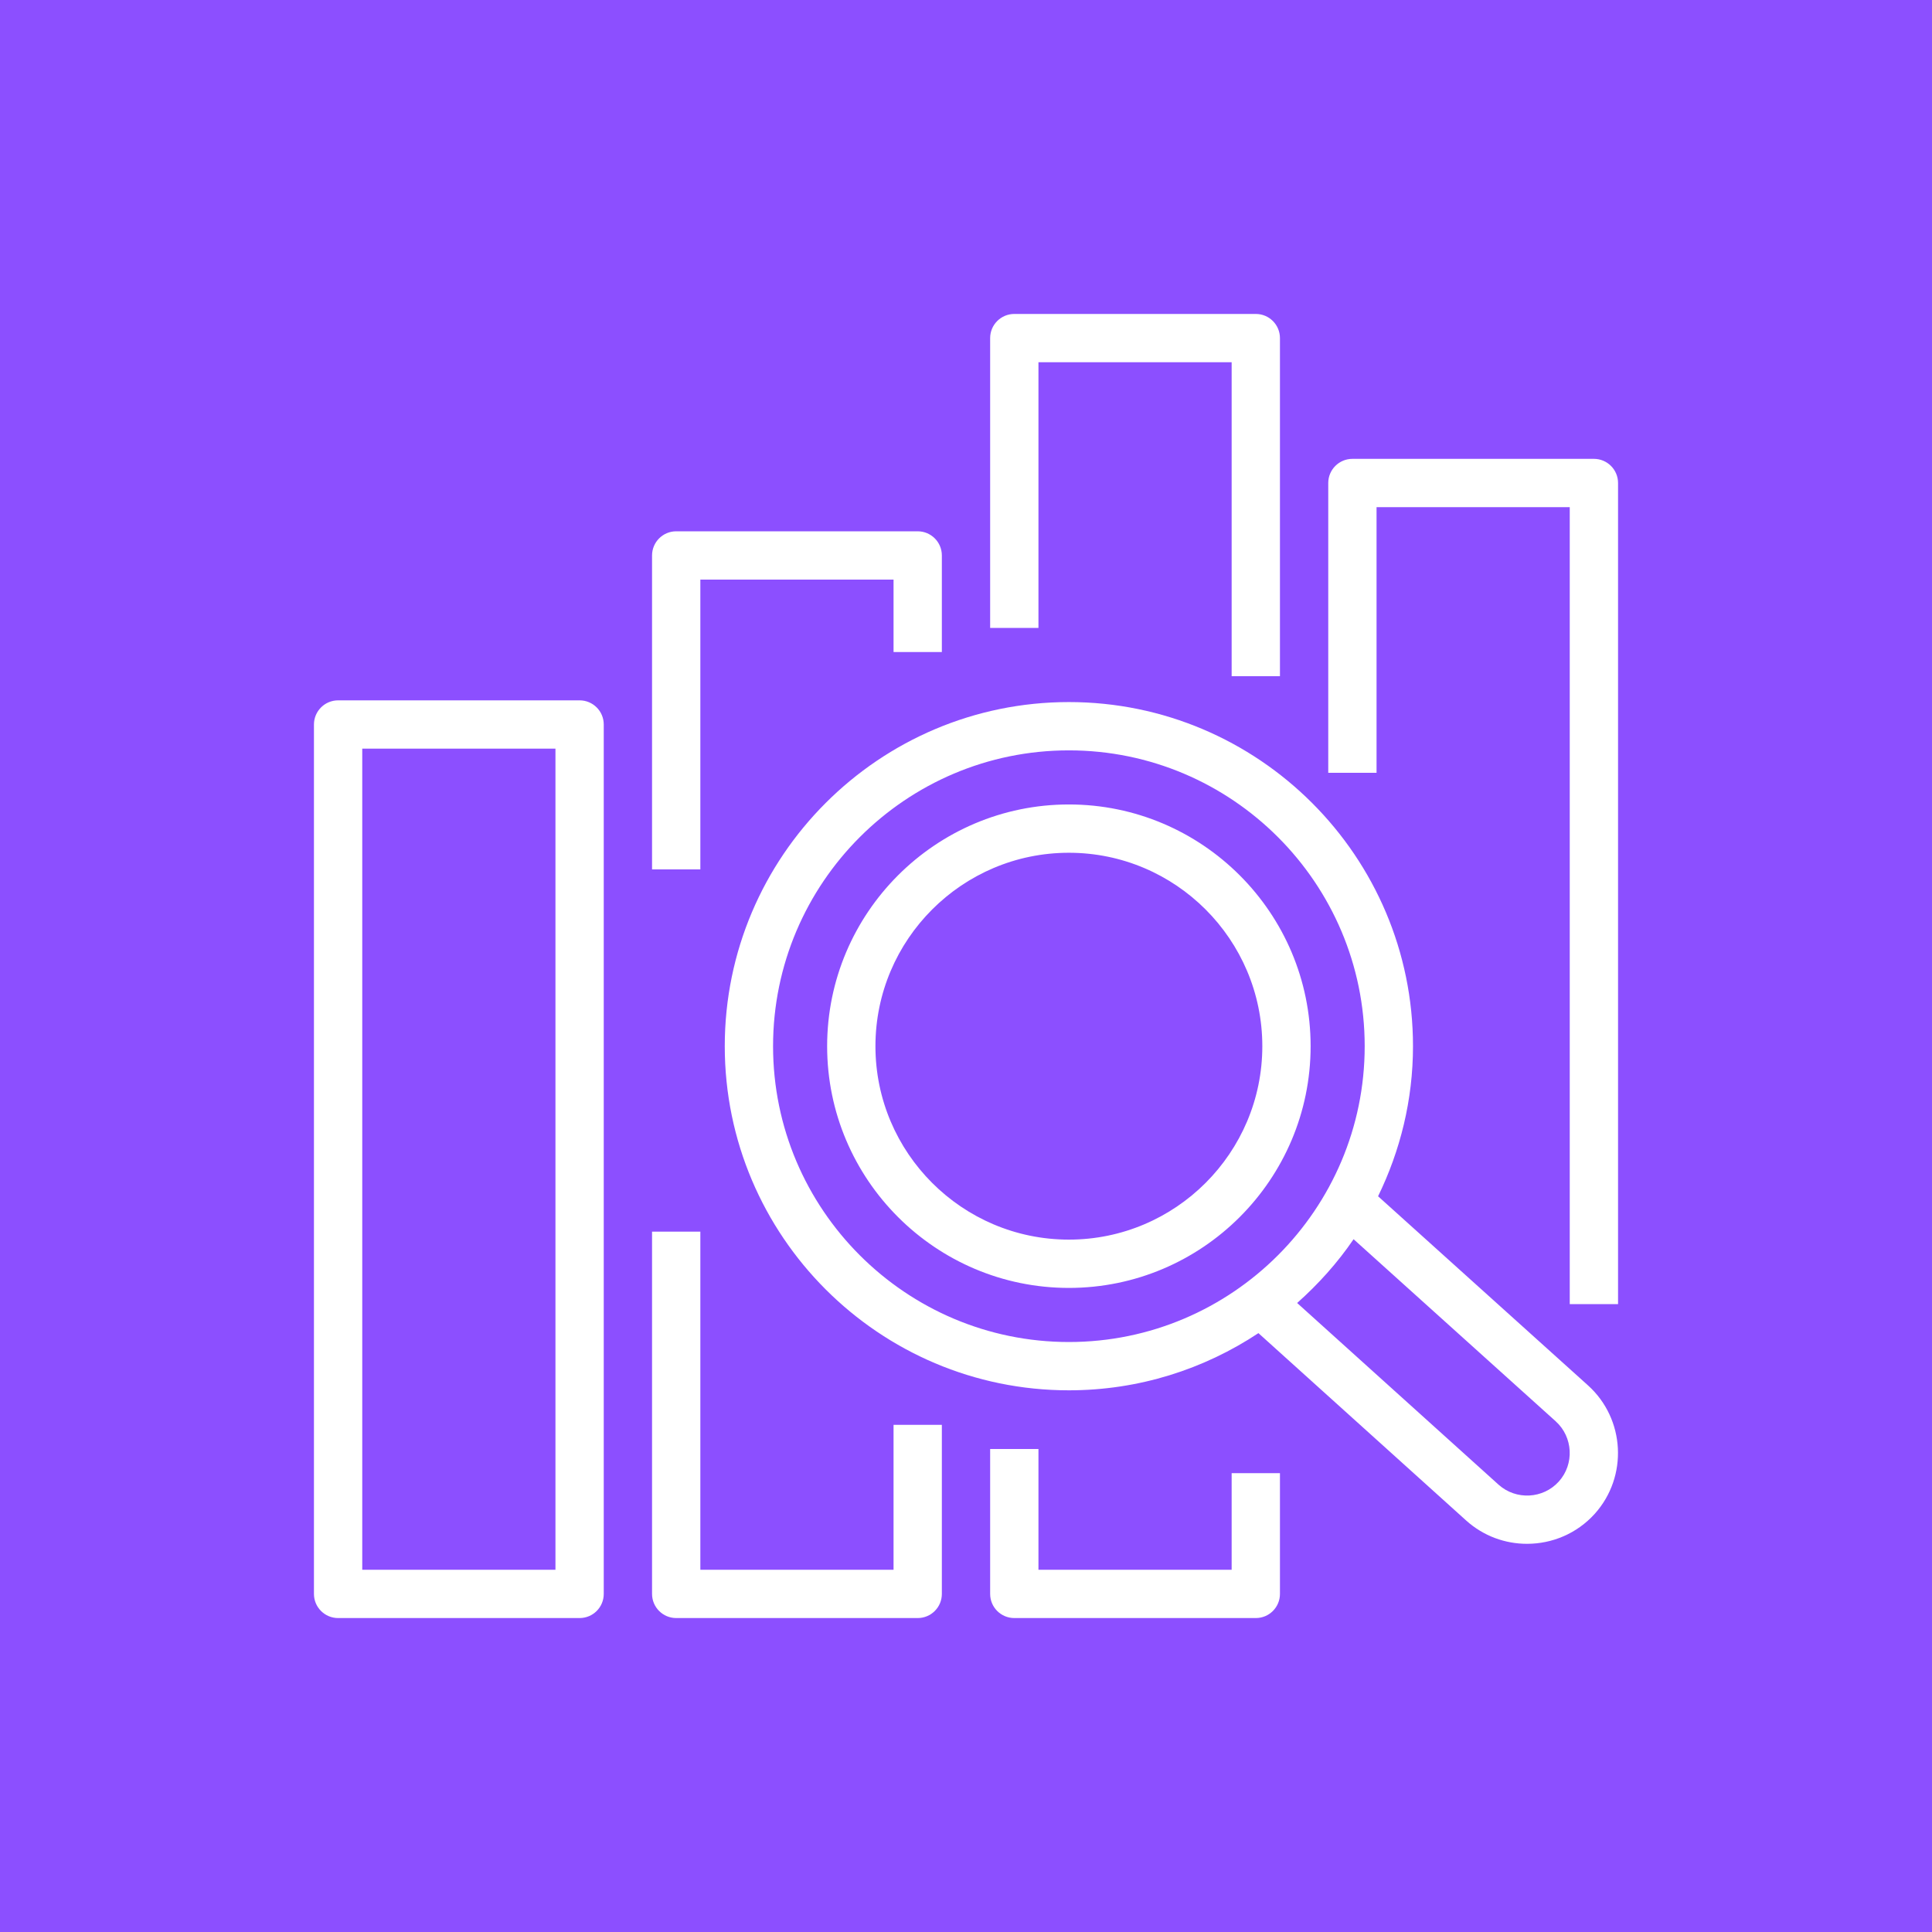
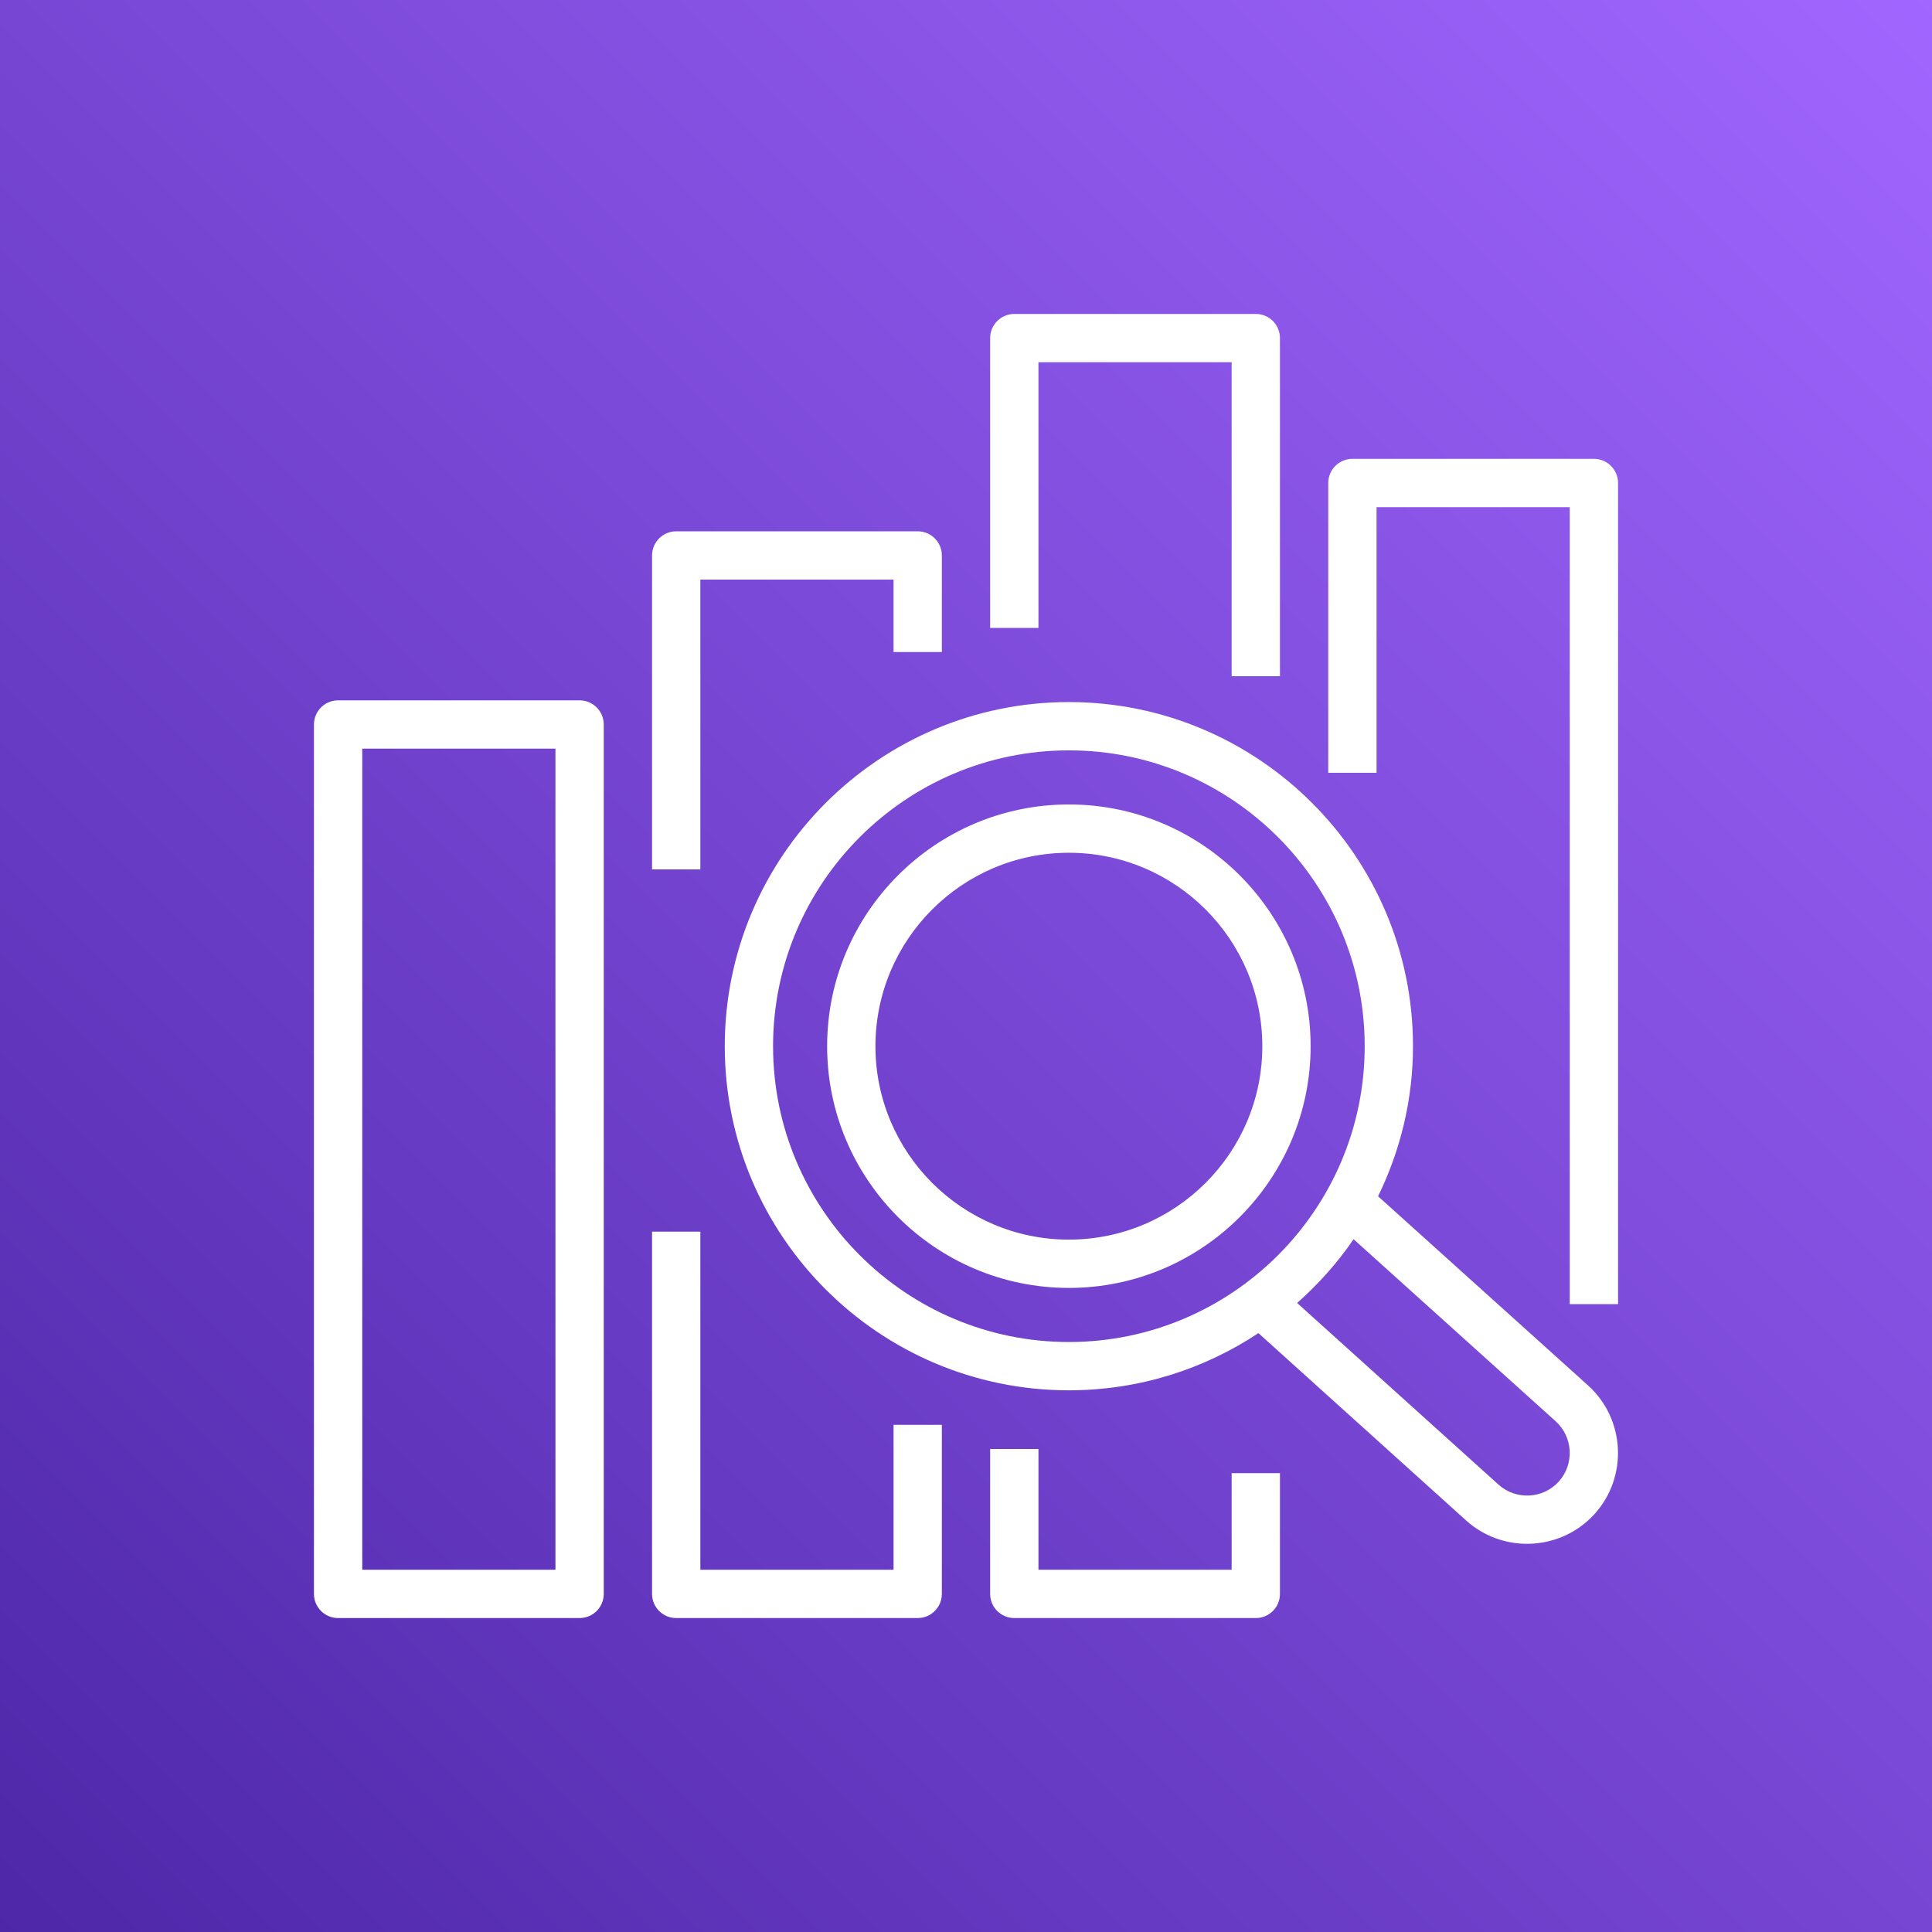
<svg xmlns="http://www.w3.org/2000/svg" width="80px" height="80px" viewBox="0 0 80 80" version="1.1">
-   <g id="Icon-Architecture/64/Arch_Amazon-OpenSearch-Service_64" stroke="none" stroke-width="1" fill="none" fill-rule="evenodd">
-     <g id="Icon-Architecture-BG/64/Analytics" fill="#8C4FFF">
+   <defs>
+     <linearGradient x1="0%" y1="100%" x2="100%" y2="0%" id="linearGradient-1">
+       <stop stop-color="#4D27A8" offset="0%" />
+       <stop stop-color="#A166FF" offset="100%" />
+     </linearGradient>
+   </defs>
+   <g id="Icon-Architecture/64/Arch_Amazon-Elasticsearch-Service_64" stroke="none" stroke-width="1" fill="none" fill-rule="evenodd">
+     <g id="Icon-Architecture-BG/64/Analytics" fill="url(#linearGradient-1)">
      <rect id="Rectangle" x="0" y="0" width="80" height="80" />
    </g>
-     <path d="M44.26,51.33 C39.843,51.33 36.25,47.737 36.25,43.321 C36.25,38.904 39.843,35.311 44.26,35.311 C48.677,35.311 52.27,38.904 52.27,43.321 C52.27,47.737 48.677,51.33 44.26,51.33 L44.26,51.33 Z M44.26,33.311 C38.74,33.311 34.25,37.801 34.25,43.321 C34.25,48.84 38.74,53.33 44.26,53.33 C49.78,53.33 54.27,48.84 54.27,43.321 C54.27,37.801 49.78,33.311 44.26,33.311 L44.26,33.311 Z M64.548,61.346 C63.897,62.067 62.777,62.127 62.052,61.477 L53.712,53.954 C54.593,53.17 55.384,52.29 56.049,51.313 L64.416,58.851 C65.139,59.503 65.197,60.624 64.548,61.346 L64.548,61.346 Z M32.011,43.321 C32.011,36.566 37.506,31.071 44.26,31.071 C51.014,31.071 56.509,36.566 56.509,43.321 C56.509,50.075 51.014,55.57 44.26,55.57 C37.506,55.57 32.011,50.075 32.011,43.321 L32.011,43.321 Z M57.063,49.535 C57.98,47.654 58.509,45.55 58.509,43.321 C58.509,35.463 52.117,29.071 44.26,29.071 C36.403,29.071 30.011,35.463 30.011,43.321 C30.011,51.178 36.403,57.57 44.26,57.57 C47.159,57.57 49.856,56.695 52.109,55.202 L60.714,62.964 C61.432,63.609 62.333,63.927 63.232,63.926 C64.263,63.926 65.29,63.508 66.034,62.685 C67.42,61.143 67.296,58.757 65.756,57.366 L57.063,49.535 Z M67,20 L67,54 L65,54 L65,21 L57,21 L57,32 L55,32 L55,20 C55,19.448 55.448,19 56,19 L66,19 C66.553,19 67,19.448 67,20 L67,20 Z M51,61 L53,61 L53,66 C53,66.553 52.553,67 52,67 L42,67 C41.447,67 41,66.553 41,66 L41,60 L43,60 L43,65 L51,65 L51,61 Z M43,26 L41,26 L41,14 C41,13.448 41.447,13 42,13 L52,13 C52.553,13 53,13.448 53,14 L53,28 L51,28 L51,15 L43,15 L43,26 Z M37,59 L39,59 L39,66 C39,66.553 38.553,67 38,67 L28,67 C27.448,67 27,66.553 27,66 L27,51 L29,51 L29,65 L37,65 L37,59 Z M29,36 L27,36 L27,23 C27,22.448 27.448,22 28,22 L38,22 C38.553,22 39,22.448 39,23 L39,27 L37,27 L37,24 L29,24 L29,36 Z M15,65 L23,65 L23,31 L15,31 L15,65 Z M24,29 L14,29 C13.448,29 13,29.448 13,30 L13,66 C13,66.553 13.448,67 14,67 L24,67 C24.553,67 25,66.553 25,66 L25,30 C25,29.448 24.553,29 24,29 L24,29 Z" id="Amazon-OpenSearch-Service_Icon_64_Squid" fill="#FFFFFF" />
+     <path d="M44.26,51.33 C39.843,51.33 36.25,47.737 36.25,43.321 C36.25,38.904 39.843,35.311 44.26,35.311 C48.677,35.311 52.27,38.904 52.27,43.321 C52.27,47.737 48.677,51.33 44.26,51.33 L44.26,51.33 Z M44.26,33.311 C38.74,33.311 34.25,37.801 34.25,43.321 C34.25,48.84 38.74,53.33 44.26,53.33 C49.78,53.33 54.27,48.84 54.27,43.321 C54.27,37.801 49.78,33.311 44.26,33.311 L44.26,33.311 Z M64.548,61.346 C63.897,62.067 62.777,62.127 62.052,61.477 L53.712,53.954 C54.593,53.17 55.384,52.29 56.049,51.313 L64.416,58.851 C65.139,59.503 65.197,60.624 64.548,61.346 L64.548,61.346 Z M32.011,43.321 C32.011,36.566 37.506,31.071 44.26,31.071 C51.014,31.071 56.509,36.566 56.509,43.321 C56.509,50.075 51.014,55.57 44.26,55.57 C37.506,55.57 32.011,50.075 32.011,43.321 L32.011,43.321 Z M57.063,49.535 C57.98,47.654 58.509,45.55 58.509,43.321 C58.509,35.463 52.117,29.071 44.26,29.071 C36.403,29.071 30.011,35.463 30.011,43.321 C30.011,51.178 36.403,57.57 44.26,57.57 C47.159,57.57 49.856,56.695 52.109,55.202 L60.714,62.964 C61.432,63.609 62.333,63.927 63.232,63.926 C64.263,63.926 65.29,63.508 66.034,62.685 C67.42,61.143 67.296,58.757 65.756,57.366 L57.063,49.535 Z M67,20 L67,54 L65,54 L65,21 L57,21 L57,32 L55,32 L55,20 C55,19.448 55.448,19 56,19 L66,19 C66.553,19 67,19.448 67,20 L67,20 Z M51,61 L53,61 L53,66 C53,66.553 52.553,67 52,67 L42,67 C41.447,67 41,66.553 41,66 L41,60 L43,60 L43,65 L51,65 L51,61 Z M43,26 L41,26 L41,14 C41,13.448 41.447,13 42,13 L52,13 C52.553,13 53,13.448 53,14 L53,28 L51,28 L51,15 L43,15 L43,26 Z M37,59 L39,59 L39,66 C39,66.553 38.553,67 38,67 L28,67 C27.448,67 27,66.553 27,66 L27,51 L29,51 L29,65 L37,65 L37,59 Z M29,36 L27,36 L27,23 C27,22.448 27.448,22 28,22 L38,22 C38.553,22 39,22.448 39,23 L39,27 L37,27 L37,24 L29,24 L29,36 Z M15,65 L23,65 L23,31 L15,31 L15,65 Z M24,29 L14,29 C13.448,29 13,29.448 13,30 L13,66 C13,66.553 13.448,67 14,67 L24,67 C24.553,67 25,66.553 25,66 L25,30 C25,29.448 24.553,29 24,29 L24,29 Z" id="Amazon-Elasticsearch-Service_Icon_64_Squid" fill="#FFFFFF" />
  </g>
</svg>
